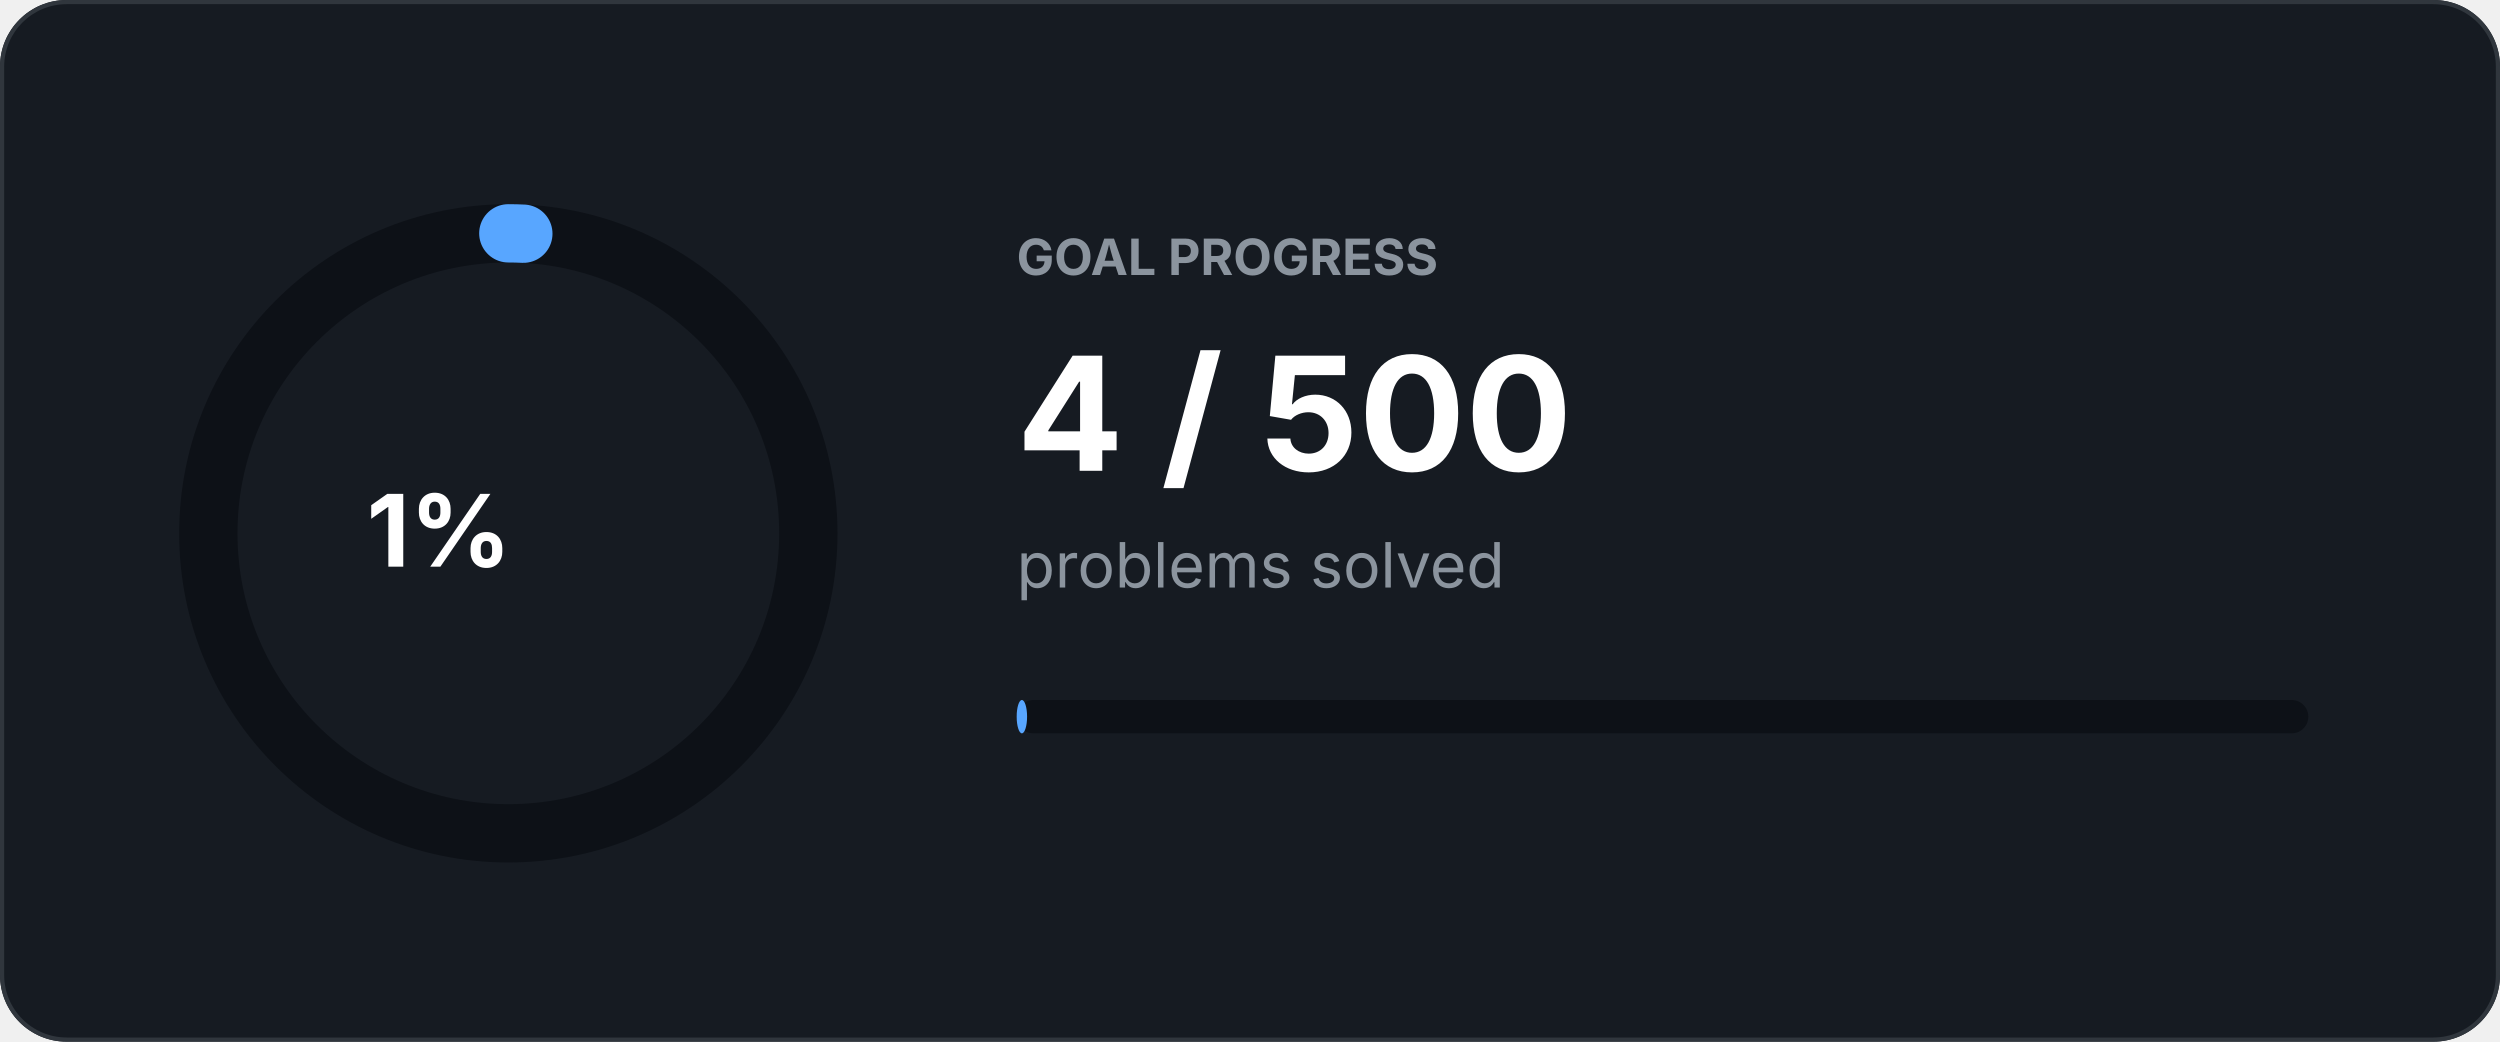
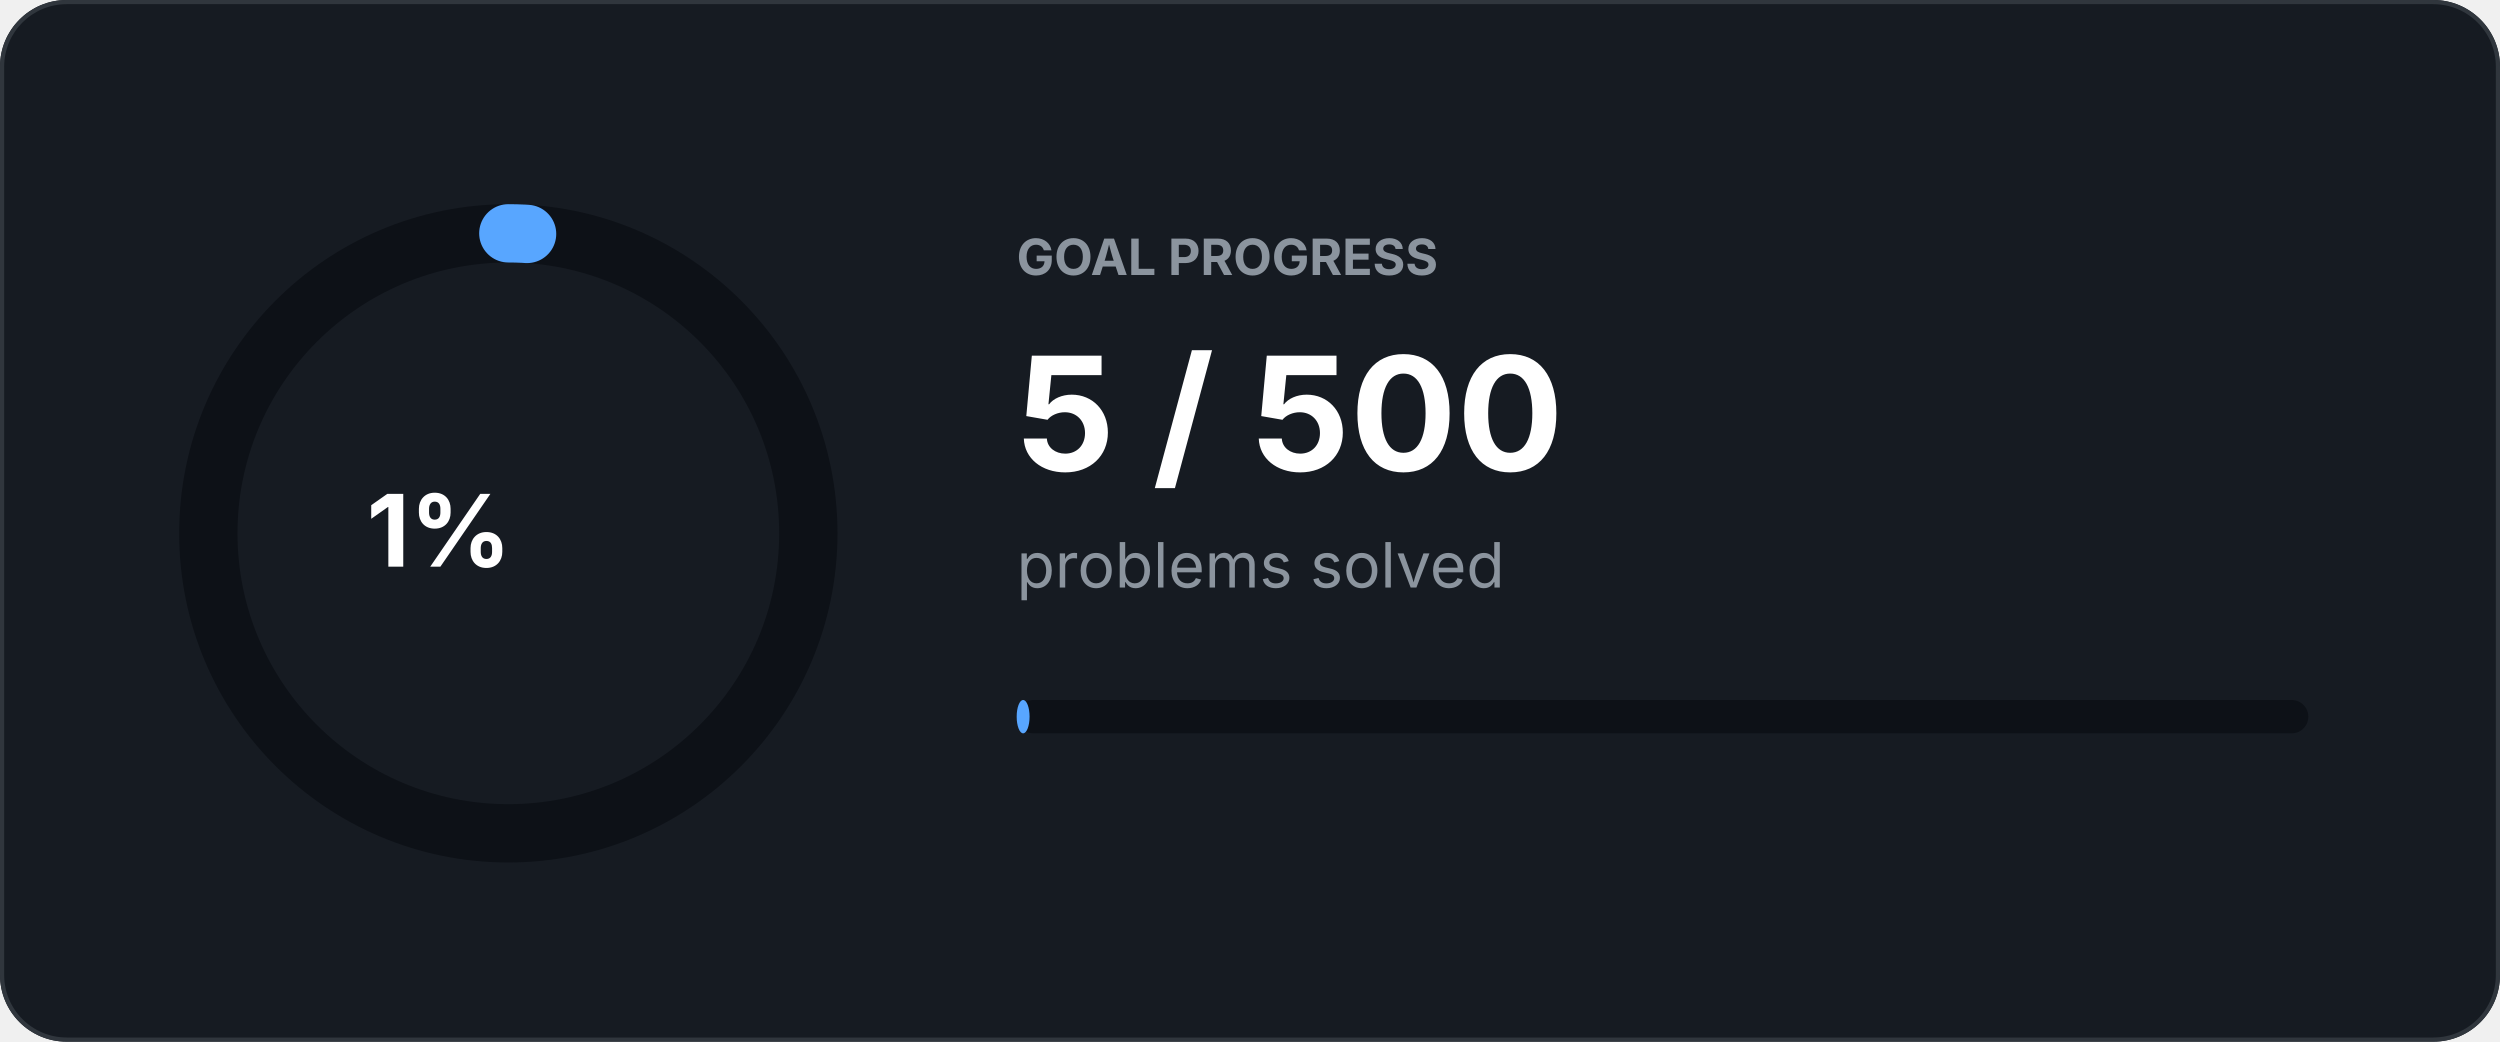
<svg xmlns="http://www.w3.org/2000/svg" width="600" height="250" viewBox="0 0 600 250">
  <rect width="100%" height="100%" rx="16" fill="#161B22" />
  <rect x="0.5" y="0.5" width="599" height="249" rx="15.5" fill="none" stroke="#30363D" />
  <circle cx="122" cy="128" r="72" fill="none" stroke="#0D1117" stroke-width="14" />
-   <circle cx="122" cy="128" r="72" fill="none" stroke="#58A6FF" stroke-width="14" stroke-linecap="round" transform="rotate(-90 122 128)" stroke-dasharray="3.6 452.4" />
+   <circle cx="122" cy="128" r="72" fill="none" stroke="#58A6FF" stroke-width="14" stroke-linecap="round" transform="rotate(-90 122 128)" stroke-dasharray="4.5 452.4" />
  <text x="88" y="136" fill="#FFFFFF" font-family="-apple-system,BlinkMacSystemFont,Segoe UI,sans-serif" font-size="24" font-weight="700">1%</text>
  <text x="244" y="66" fill="#8B949E" font-family="-apple-system,BlinkMacSystemFont,Segoe UI,sans-serif" font-size="12" font-weight="700">GOAL PROGRESS</text>
-   <text x="244" y="113" fill="#FFFFFF" font-family="-apple-system,BlinkMacSystemFont,Segoe UI,sans-serif" font-size="38" font-weight="700">4 / 500</text>
+   <text x="244" y="113" fill="#FFFFFF" font-family="-apple-system,BlinkMacSystemFont,Segoe UI,sans-serif" font-size="38" font-weight="700">5 / 500</text>
  <text x="244" y="141" fill="#8B949E" font-family="-apple-system,BlinkMacSystemFont,Segoe UI,sans-serif" font-size="15" font-weight="400">problems solved</text>
  <rect x="244" y="168" width="310" height="8" rx="4" fill="#0D1117" />
-   <rect x="244" y="168" width="2.5" height="8" rx="4" fill="#58A6FF" />
+   <rect x="244" y="168" width="3.1" height="8" rx="4" fill="#58A6FF" />
</svg>
